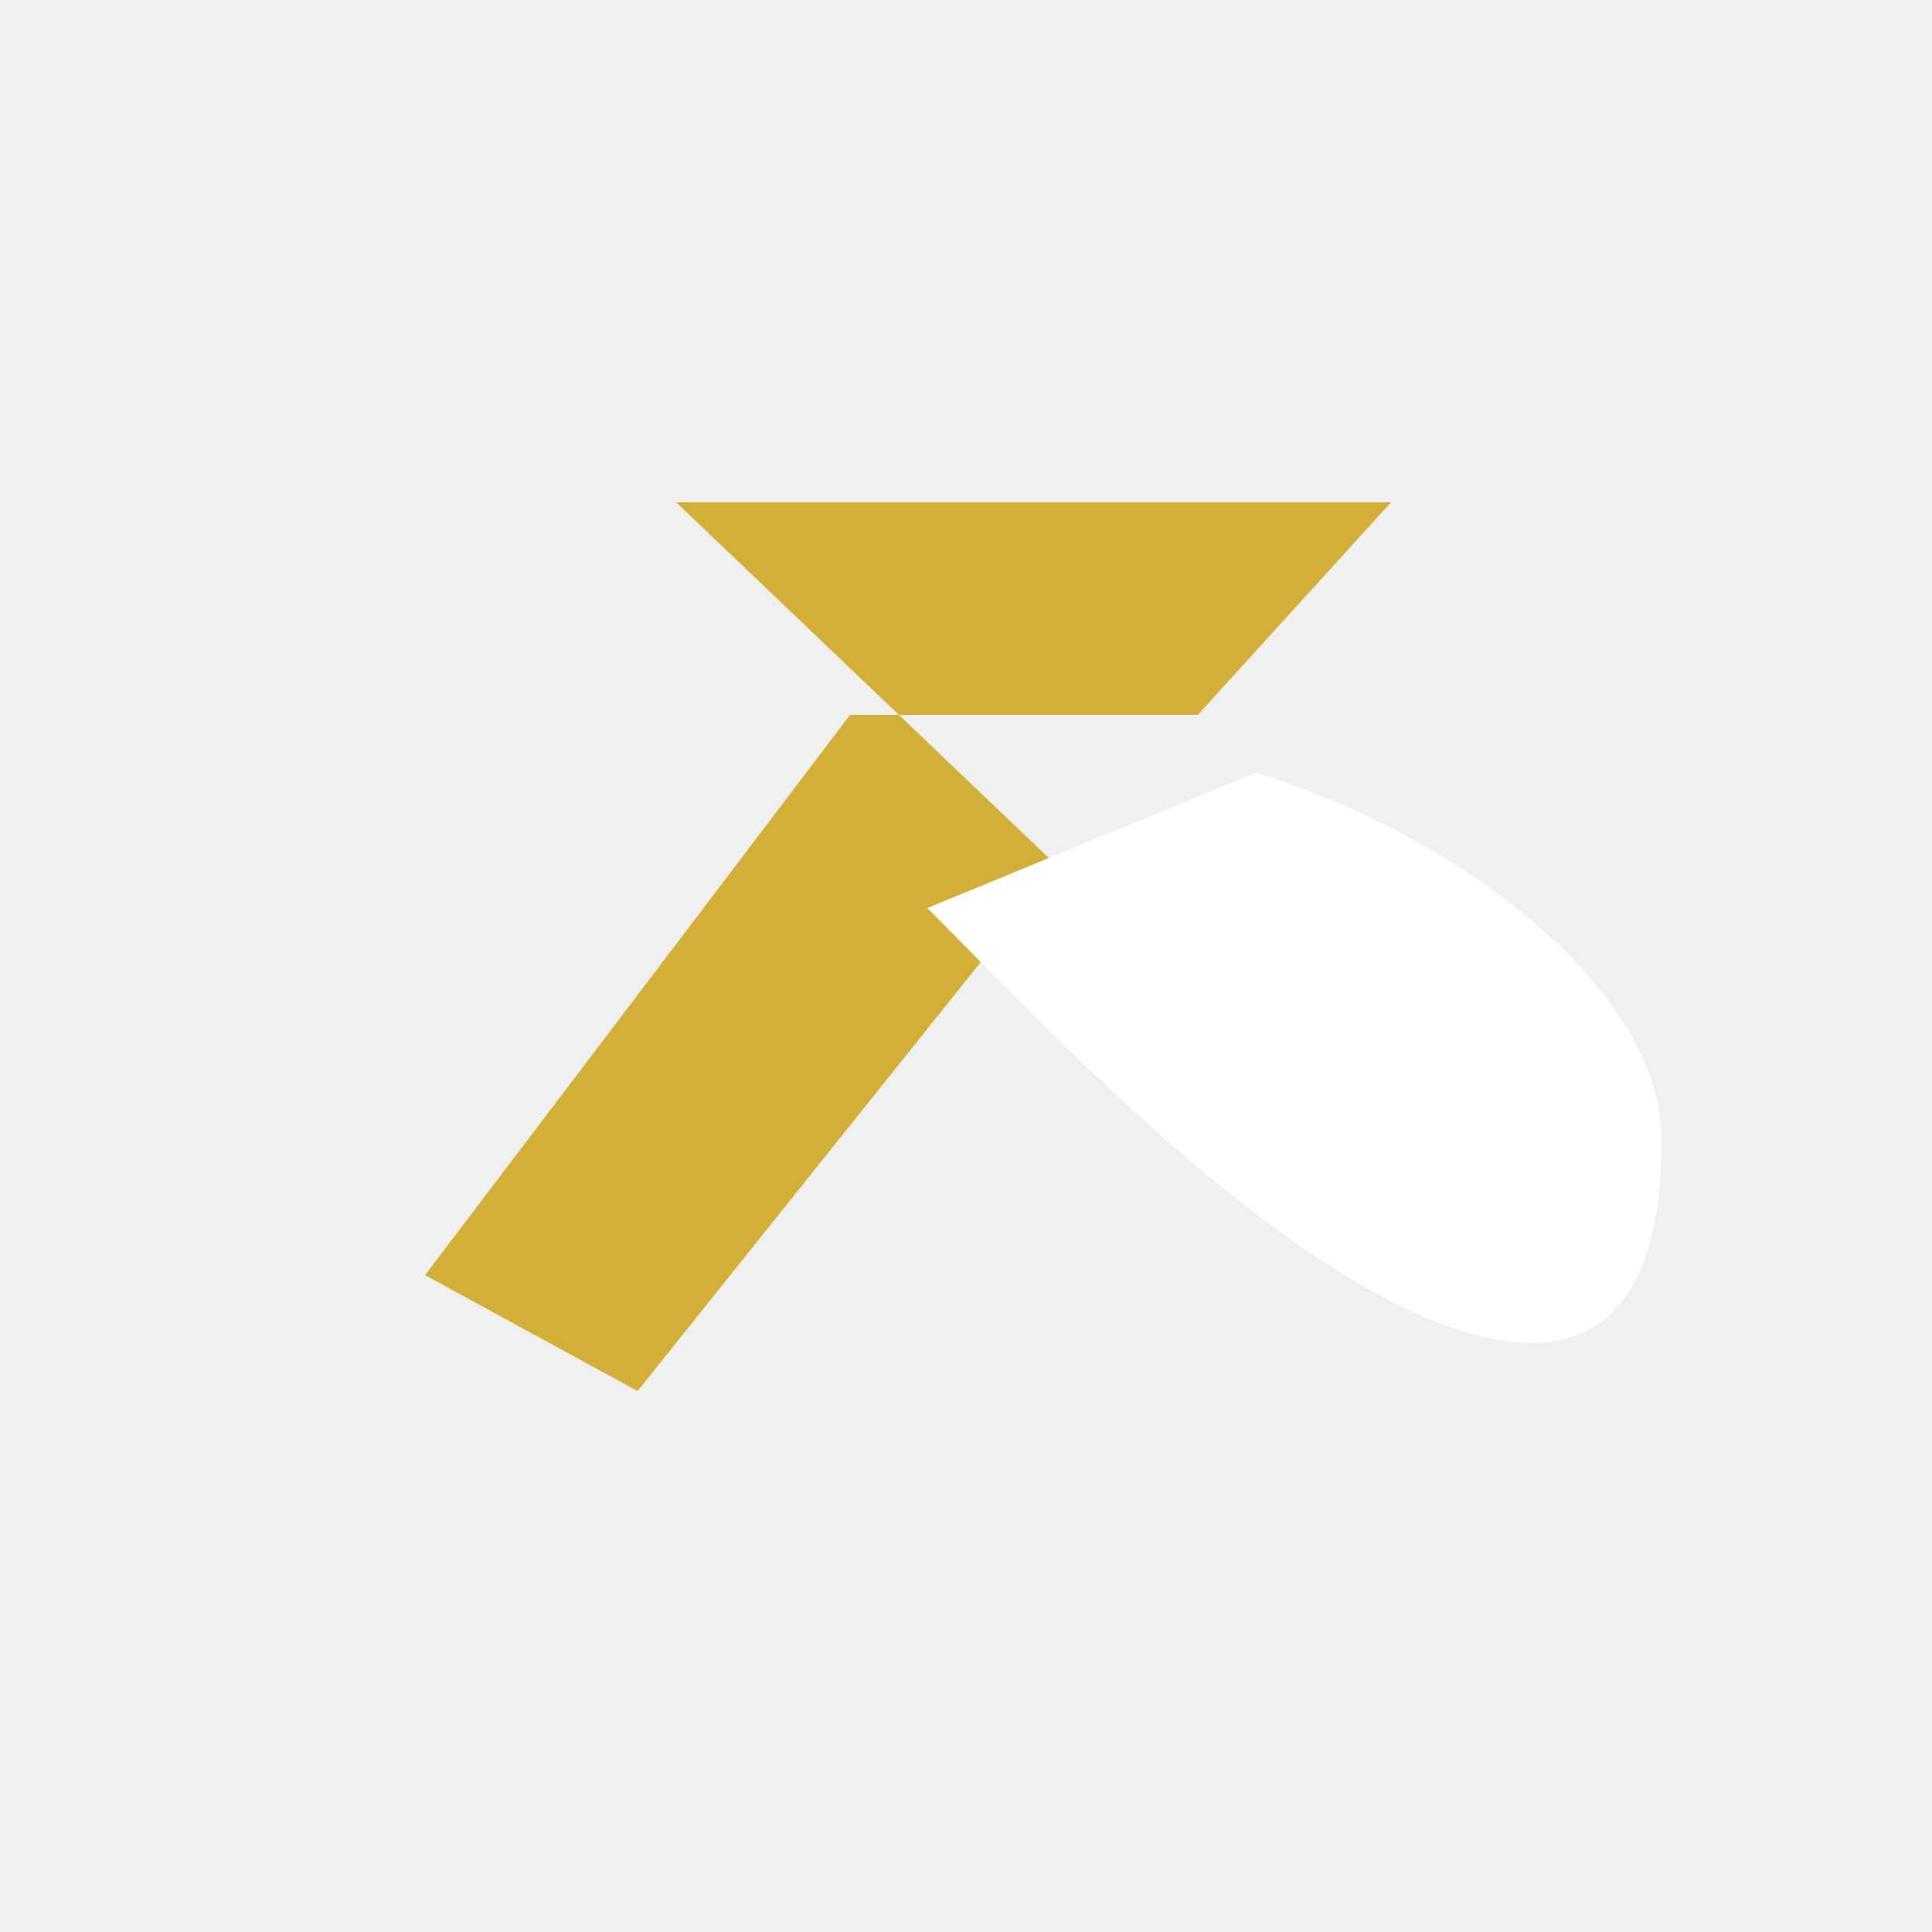
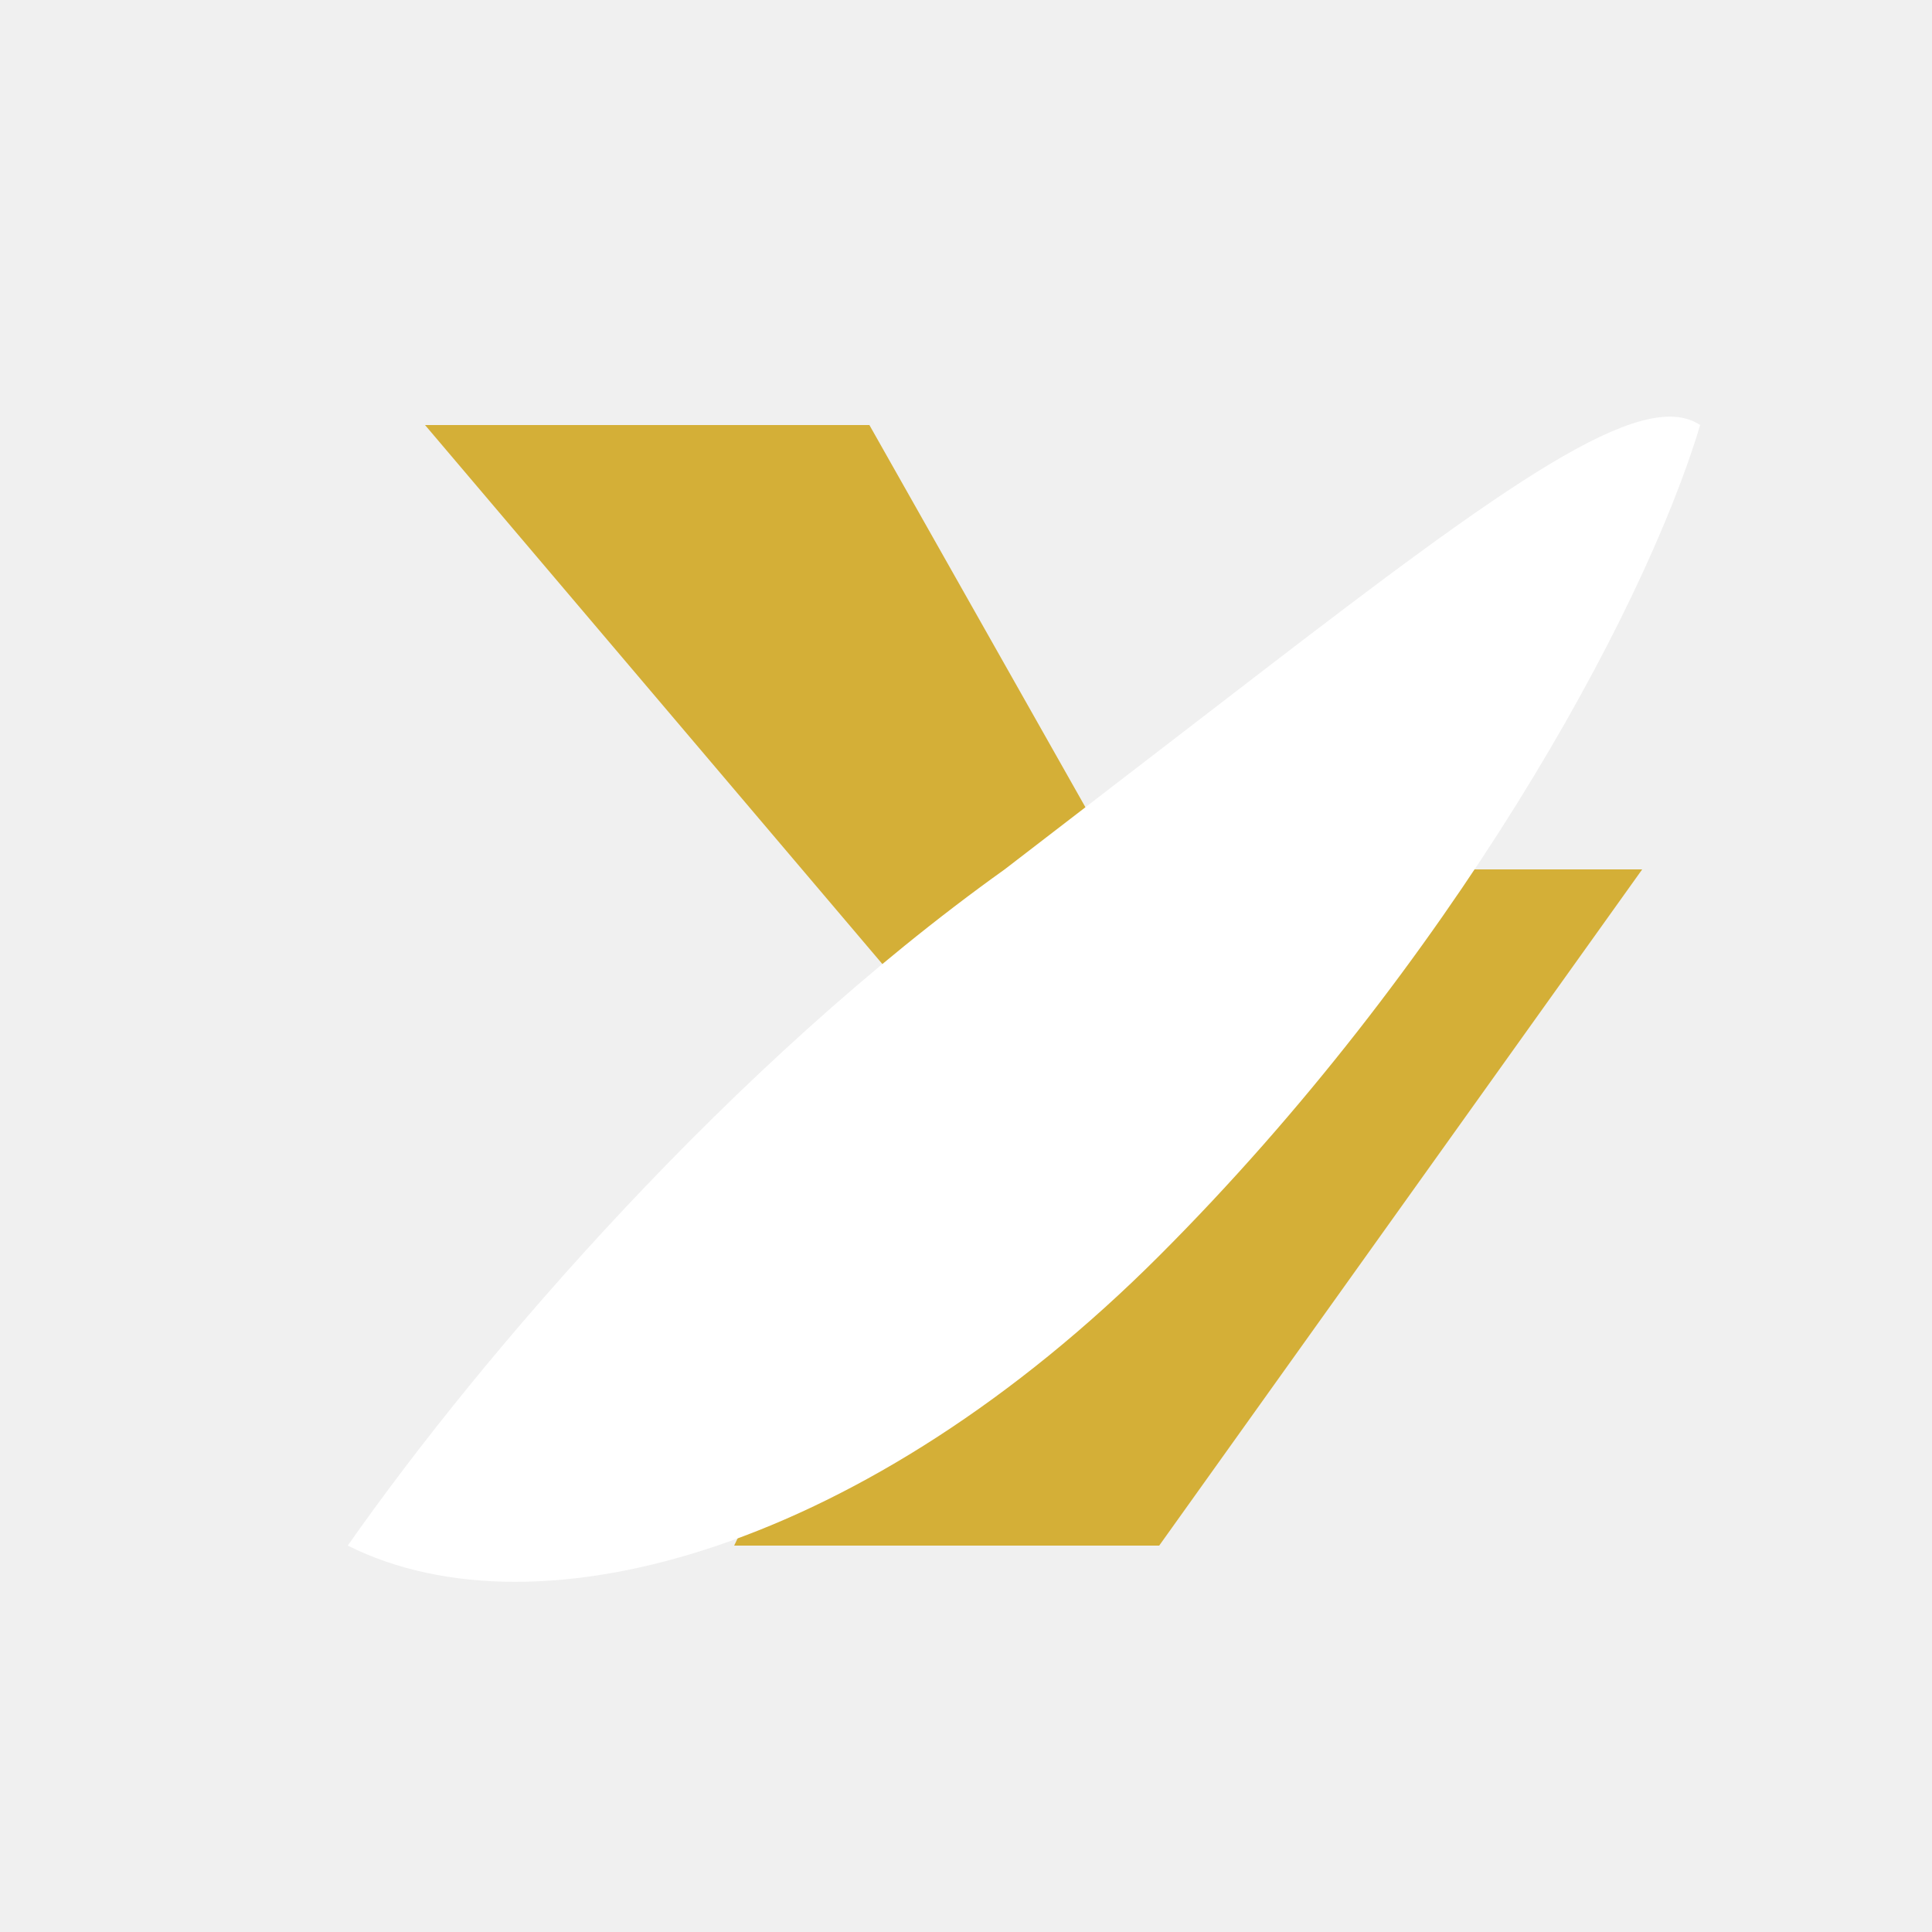
<svg xmlns="http://www.w3.org/2000/svg" viewBox="0 0 100 100" width="100%" height="100%">
  <g>
-     <path d="M 28,26 L 72,26 L 62,37 L 44,37 L 22,66 L 33,72 L 53,47 L 57,47 L 35,26 Z" fill="#d4af37" />
-     <path d="M 48,47 C 54,53 66,66 76,69 C 83,71 86,67 86,59 C 86,51 75,43 65,40 Z" fill="#ffffff" />
+     <path d="M 22,22 L 45,22 L 58,45 L 85,45 L 60,80 L 38,80 L 50,55 Z" fill="#d4af37" />
+     <path d="M 18,80 C 25,70 38,55 52,45 L 65,35 C 78,25 85,20 88,22 C 85,32 75,50 60,65 C 45,80 28,85 18,80 Z" fill="#ffffff" />
  </g>
</svg>
